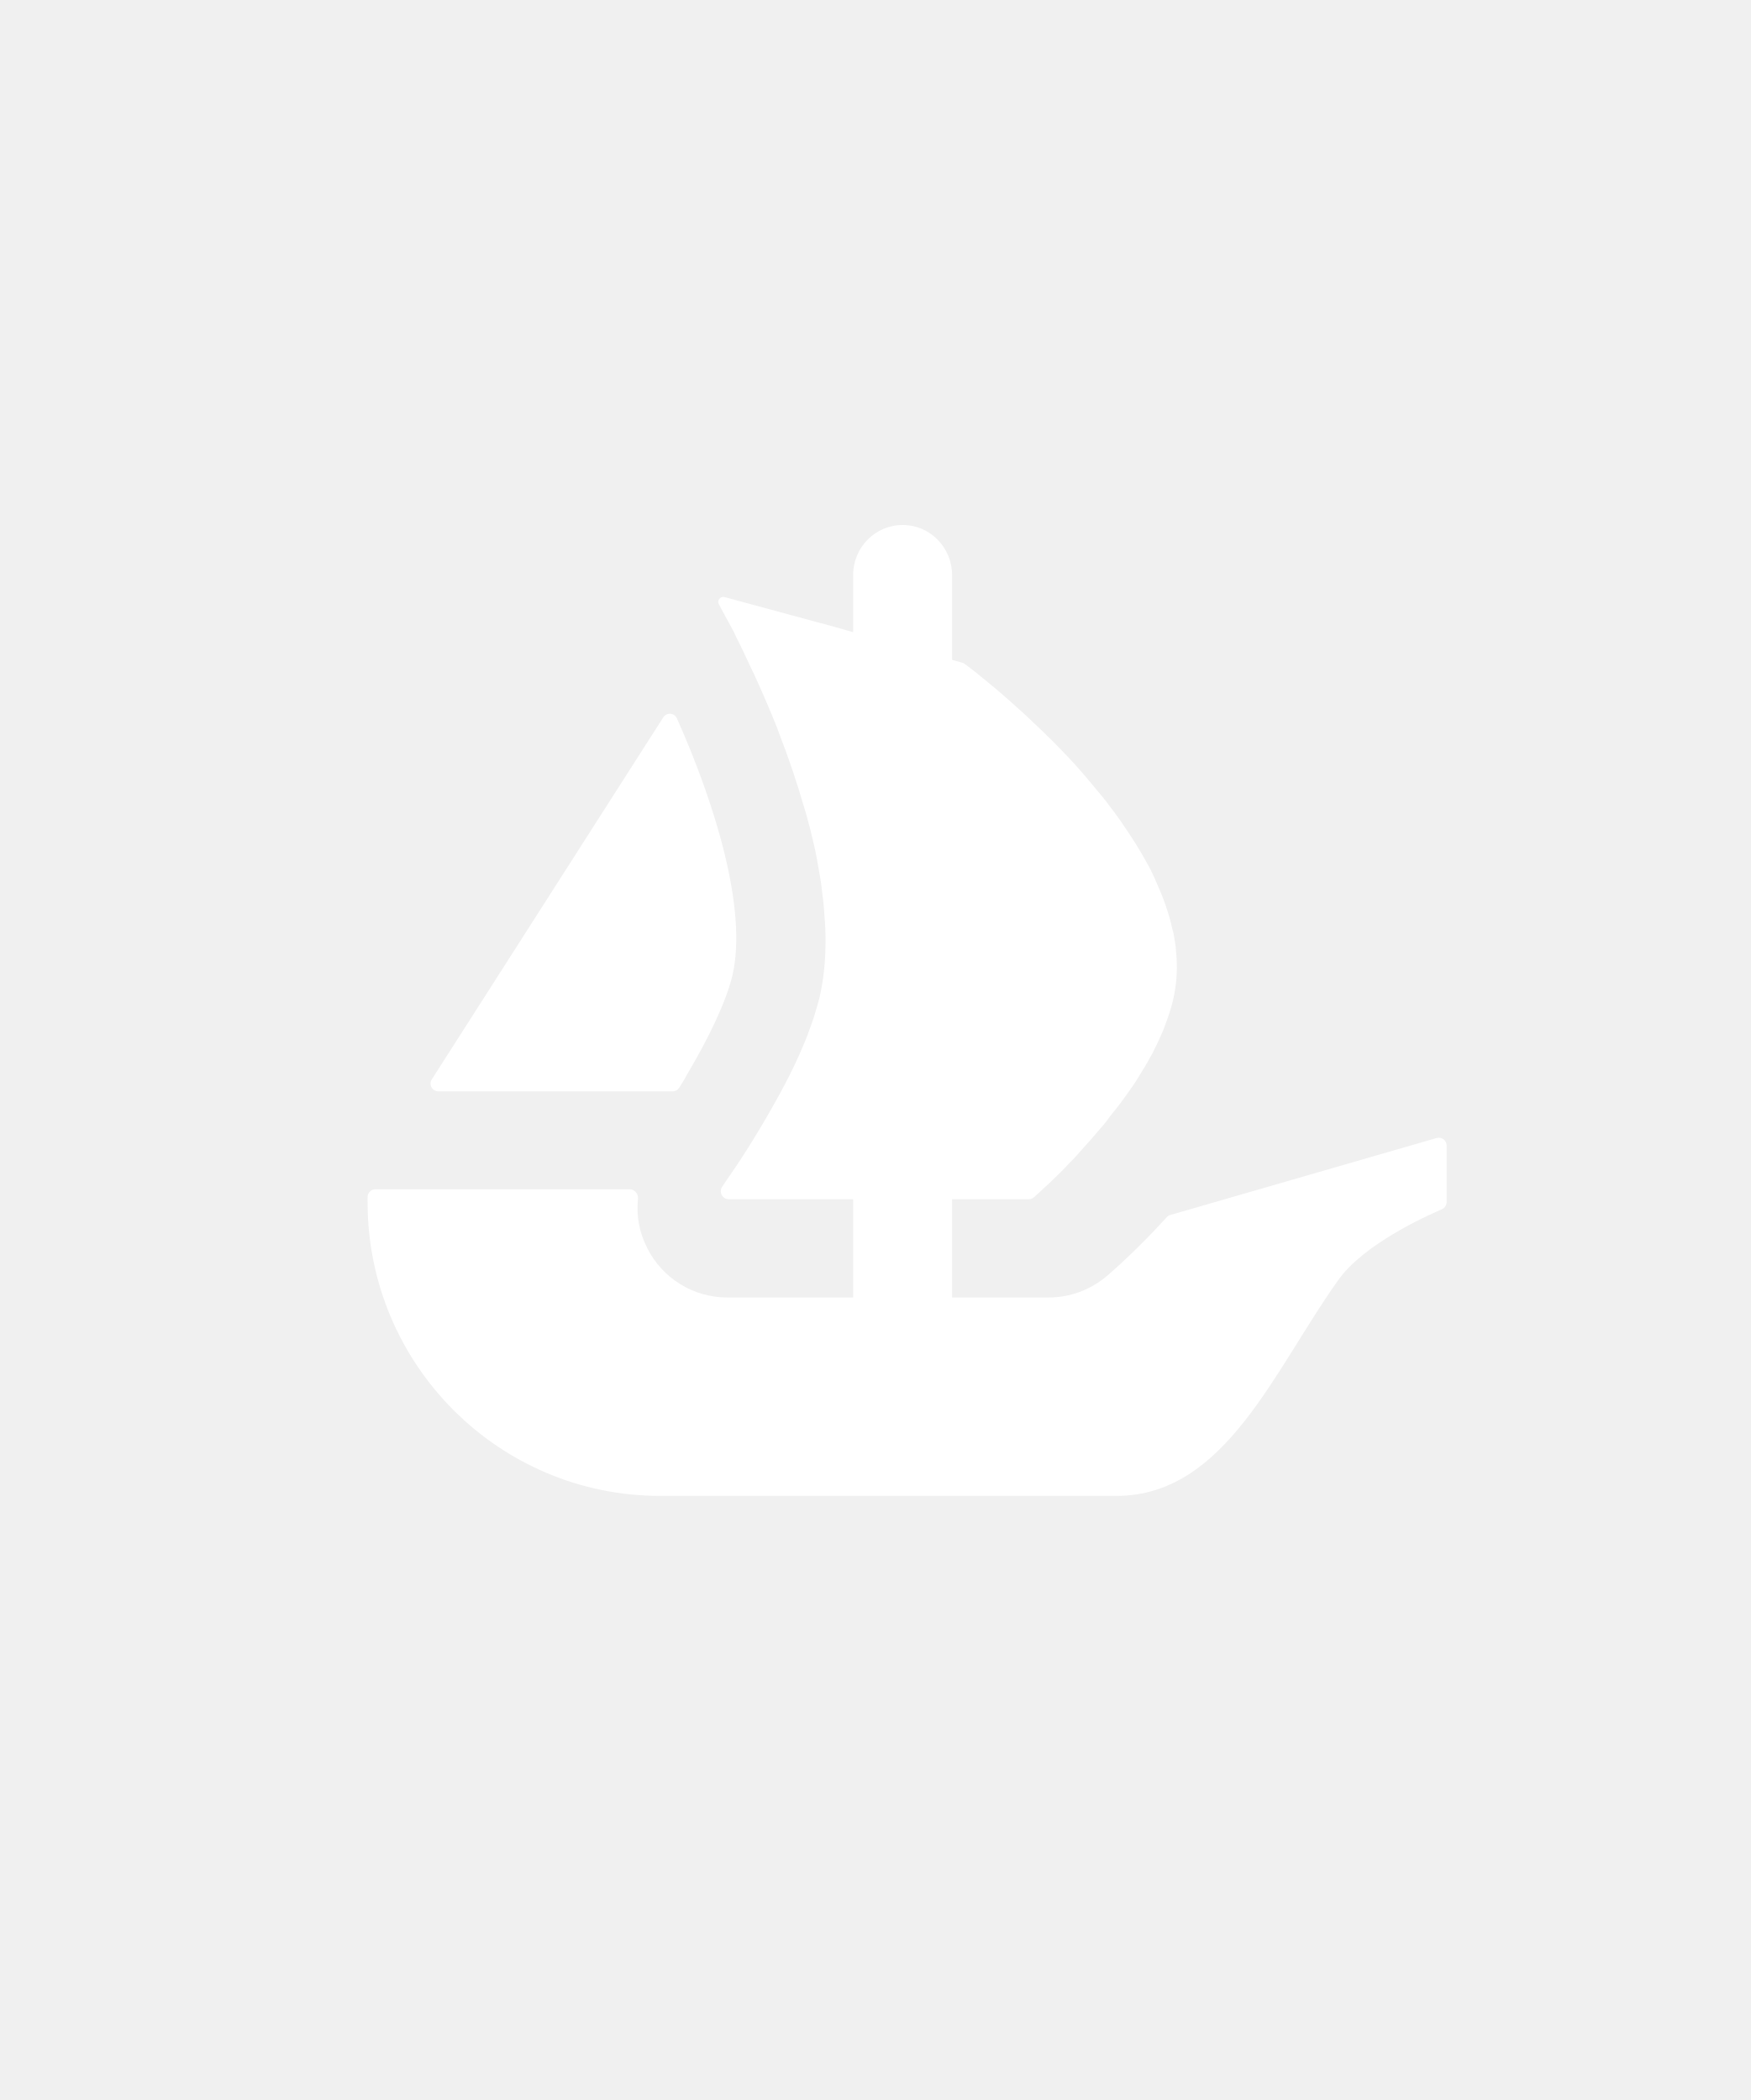
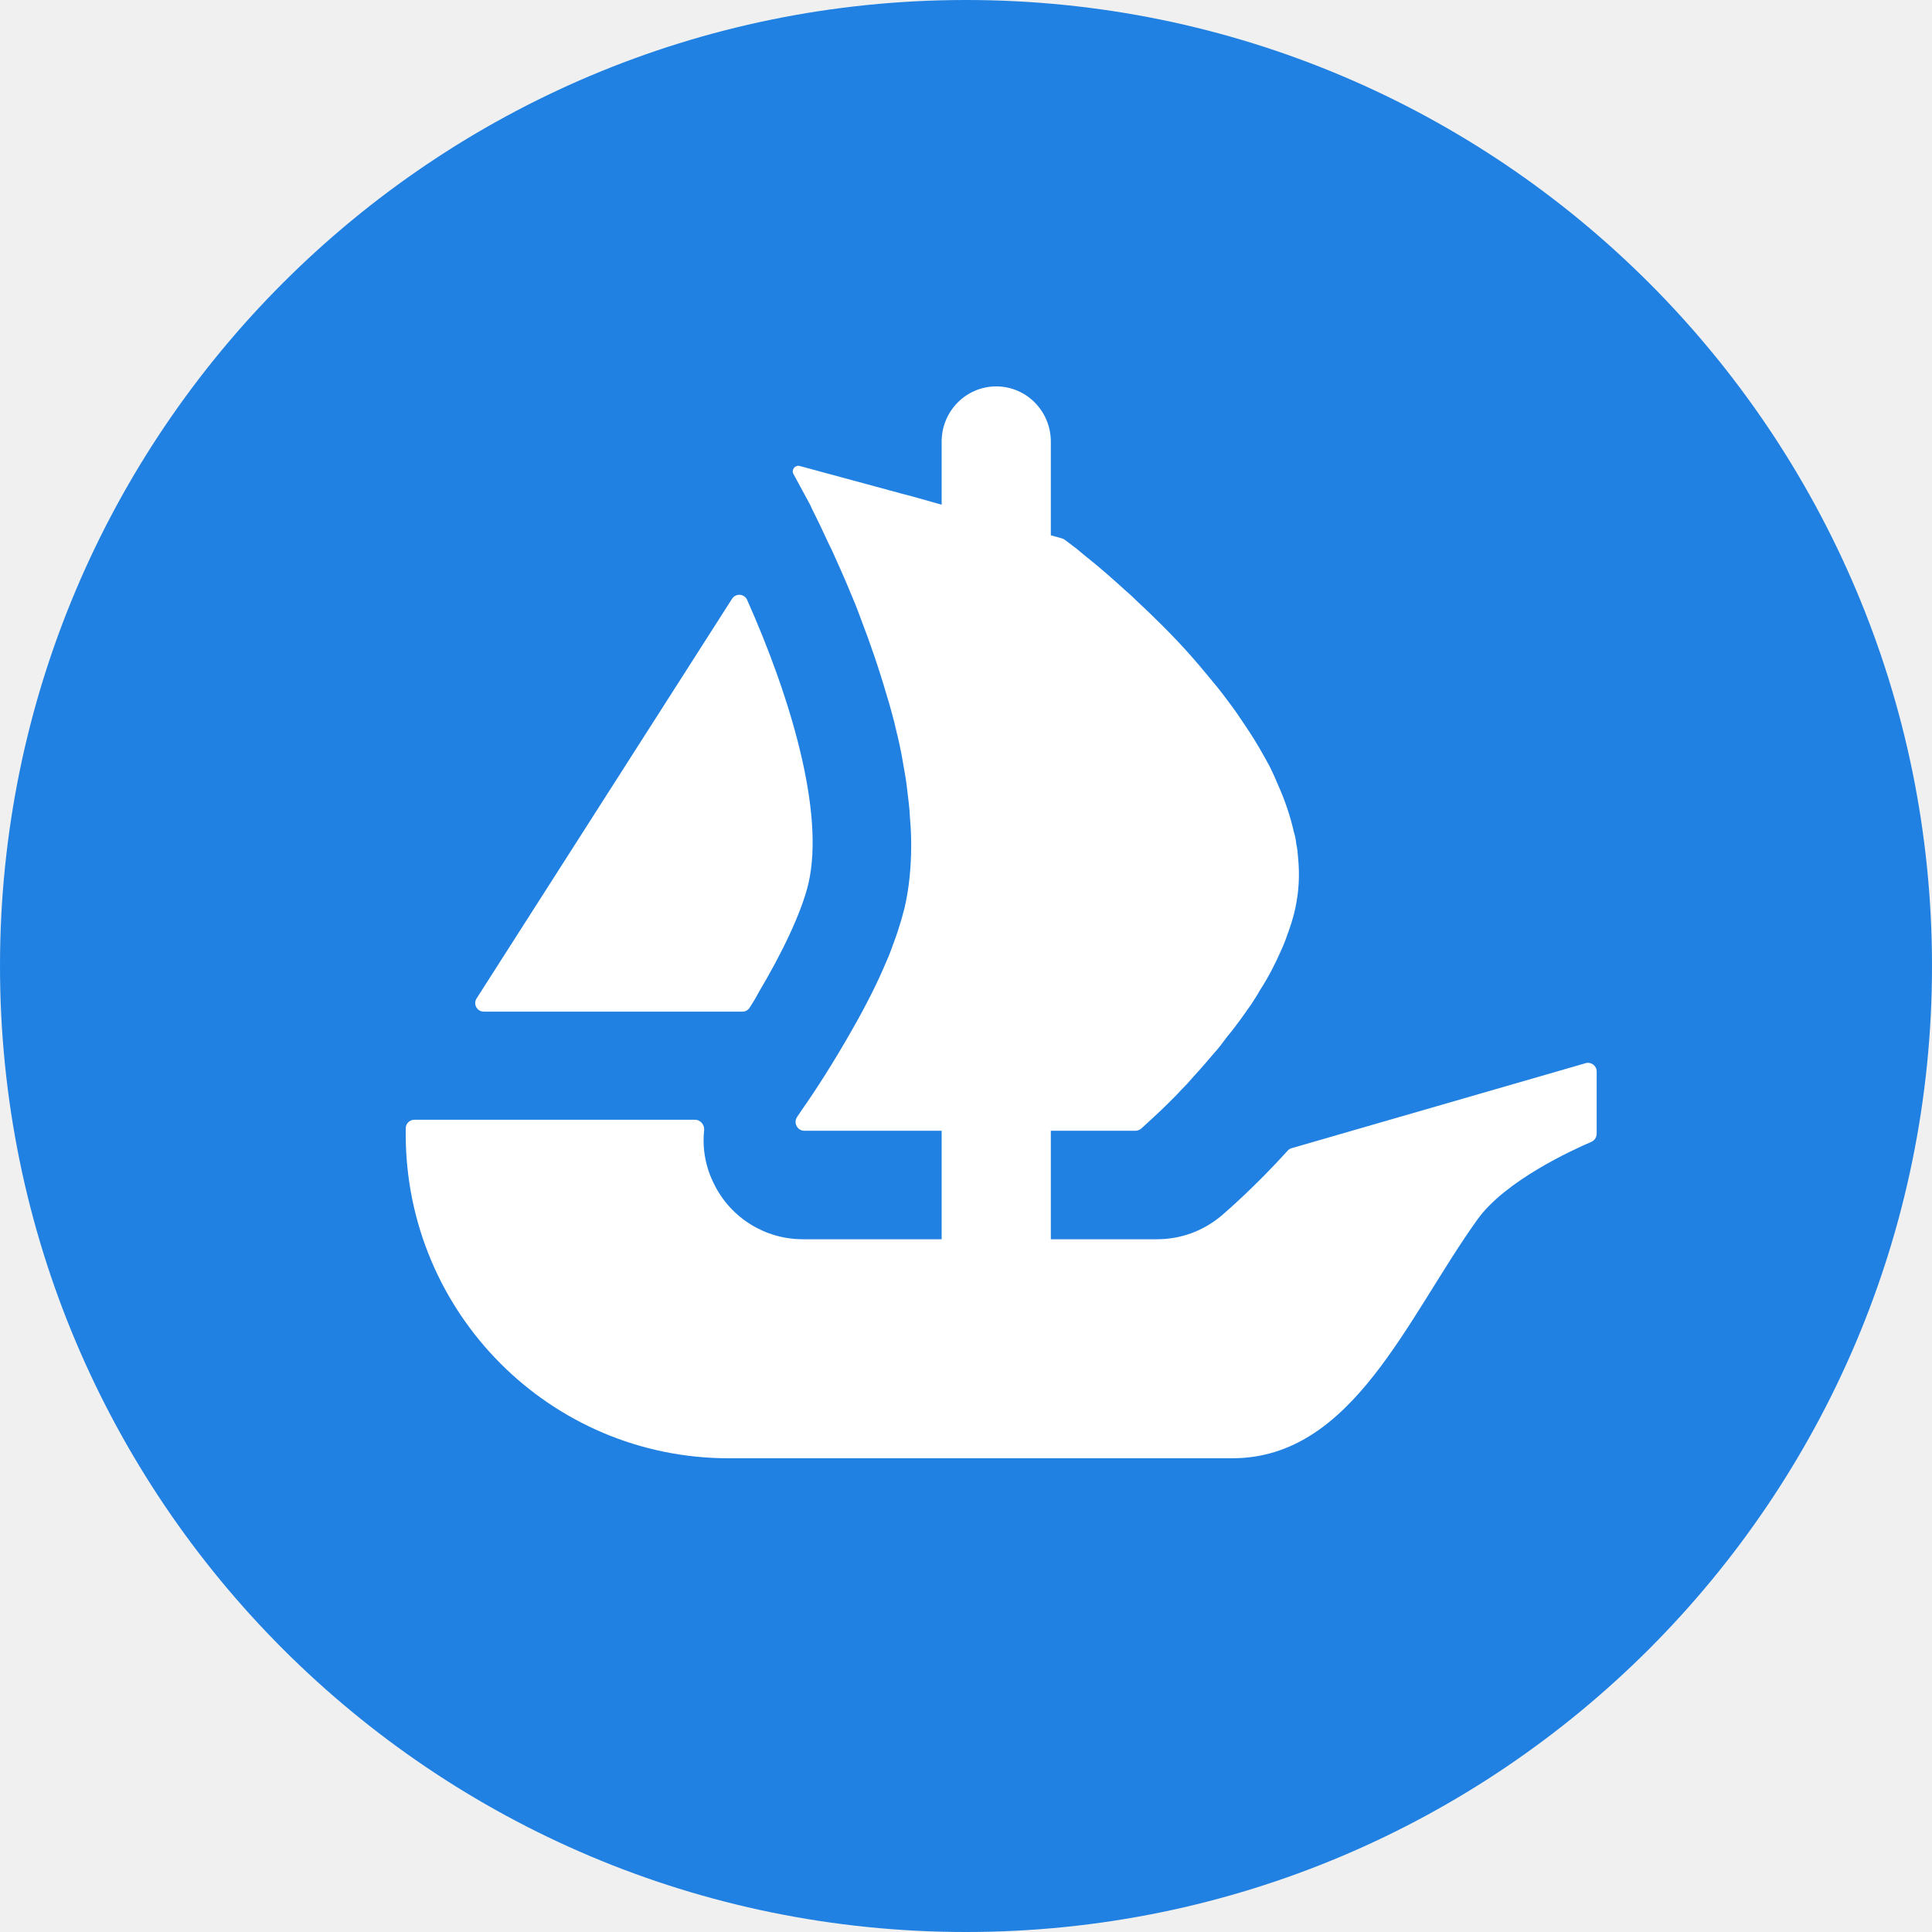
- <svg xmlns="http://www.w3.org/2000/svg" width="50" height="60" fill="none" viewBox="0 0 100 100">
-   <path fill="#00000" d="M100 50C100 77.613 77.613 100 50 100C22.387 100 0 77.613 0 50C0 22.387 22.387 0 50 0C77.618 0 100 22.387 100 50Z" />
+ <svg xmlns="http://www.w3.org/2000/svg" width="7%" height="7%" fill="none" viewBox="0 0 100 100">
+   <path fill="#2081E2" d="M100 50C100 77.613 77.613 100 50 100C22.387 100 0 77.613 0 50C0 22.387 22.387 0 50 0C77.618 0 100 22.387 100 50Z" />
  <path fill="#fff" d="M24.668 51.68L24.884 51.341L37.891 30.993C38.081 30.695 38.528 30.726 38.671 31.05C40.844 35.92 42.719 41.976 41.841 45.747C41.466 47.298 40.439 49.399 39.283 51.341C39.134 51.624 38.969 51.901 38.795 52.168C38.712 52.291 38.574 52.363 38.425 52.363H25.048C24.688 52.363 24.478 51.973 24.668 51.68Z" />
  <path fill="#fff" d="M82.644 55.461V58.682C82.644 58.867 82.531 59.031 82.367 59.103C81.36 59.535 77.913 61.117 76.48 63.11C72.822 68.201 70.028 75.48 63.781 75.48H37.721C28.485 75.48 21 67.97 21 58.702V58.404C21 58.158 21.2 57.958 21.447 57.958H35.974C36.262 57.958 36.473 58.225 36.447 58.507C36.344 59.452 36.519 60.418 36.966 61.297C37.829 63.048 39.617 64.143 41.548 64.143H48.74V58.528H41.63C41.266 58.528 41.05 58.106 41.261 57.809C41.337 57.69 41.425 57.567 41.517 57.428C42.19 56.473 43.151 54.988 44.106 53.298C44.759 52.158 45.391 50.94 45.899 49.718C46.002 49.497 46.084 49.271 46.166 49.05C46.305 48.66 46.449 48.295 46.552 47.93C46.654 47.622 46.736 47.298 46.819 46.995C47.06 45.957 47.163 44.858 47.163 43.718C47.163 43.271 47.142 42.803 47.101 42.356C47.081 41.868 47.019 41.38 46.957 40.892C46.916 40.461 46.839 40.034 46.757 39.587C46.654 38.935 46.511 38.288 46.346 37.635L46.29 37.389C46.166 36.942 46.064 36.516 45.92 36.069C45.514 34.666 45.047 33.3 44.553 32.021C44.373 31.512 44.168 31.024 43.962 30.536C43.66 29.802 43.351 29.134 43.069 28.502C42.925 28.214 42.802 27.952 42.678 27.685C42.54 27.382 42.396 27.079 42.252 26.791C42.149 26.57 42.031 26.365 41.949 26.159L41.07 24.536C40.947 24.315 41.153 24.053 41.394 24.12L46.891 25.61H46.906C46.916 25.61 46.922 25.615 46.927 25.615L47.651 25.815L48.447 26.041L48.74 26.123V22.856C48.74 21.279 50.004 20 51.565 20C52.346 20 53.055 20.319 53.564 20.837C54.072 21.356 54.391 22.065 54.391 22.856V27.706L54.976 27.87C55.023 27.885 55.069 27.906 55.11 27.937C55.254 28.045 55.459 28.204 55.721 28.399C55.927 28.563 56.148 28.764 56.415 28.969C56.944 29.396 57.576 29.945 58.269 30.577C58.454 30.736 58.634 30.901 58.798 31.065C59.692 31.897 60.694 32.873 61.649 33.952C61.916 34.255 62.178 34.563 62.446 34.887C62.713 35.216 62.995 35.539 63.242 35.863C63.566 36.295 63.915 36.742 64.218 37.209C64.362 37.43 64.526 37.656 64.665 37.877C65.055 38.468 65.399 39.079 65.728 39.69C65.867 39.973 66.011 40.281 66.134 40.584C66.499 41.401 66.786 42.233 66.971 43.065C67.028 43.245 67.069 43.44 67.09 43.615V43.656C67.151 43.903 67.172 44.165 67.192 44.432C67.274 45.285 67.233 46.137 67.048 46.995C66.971 47.36 66.869 47.704 66.745 48.069C66.622 48.418 66.499 48.783 66.34 49.127C66.031 49.841 65.666 50.555 65.235 51.223C65.096 51.469 64.932 51.731 64.767 51.978C64.588 52.24 64.403 52.487 64.238 52.728C64.012 53.036 63.771 53.36 63.524 53.648C63.303 53.951 63.078 54.254 62.831 54.521C62.487 54.927 62.158 55.312 61.814 55.682C61.608 55.923 61.387 56.17 61.161 56.391C60.941 56.637 60.714 56.858 60.509 57.064C60.165 57.408 59.877 57.675 59.636 57.896L59.071 58.415C58.988 58.487 58.88 58.528 58.767 58.528H54.391V64.143H59.898C61.13 64.143 62.302 63.706 63.247 62.904C63.571 62.622 64.983 61.399 66.653 59.555C66.709 59.493 66.781 59.447 66.864 59.427L82.074 55.029C82.357 54.947 82.644 55.163 82.644 55.461Z" />
</svg>
